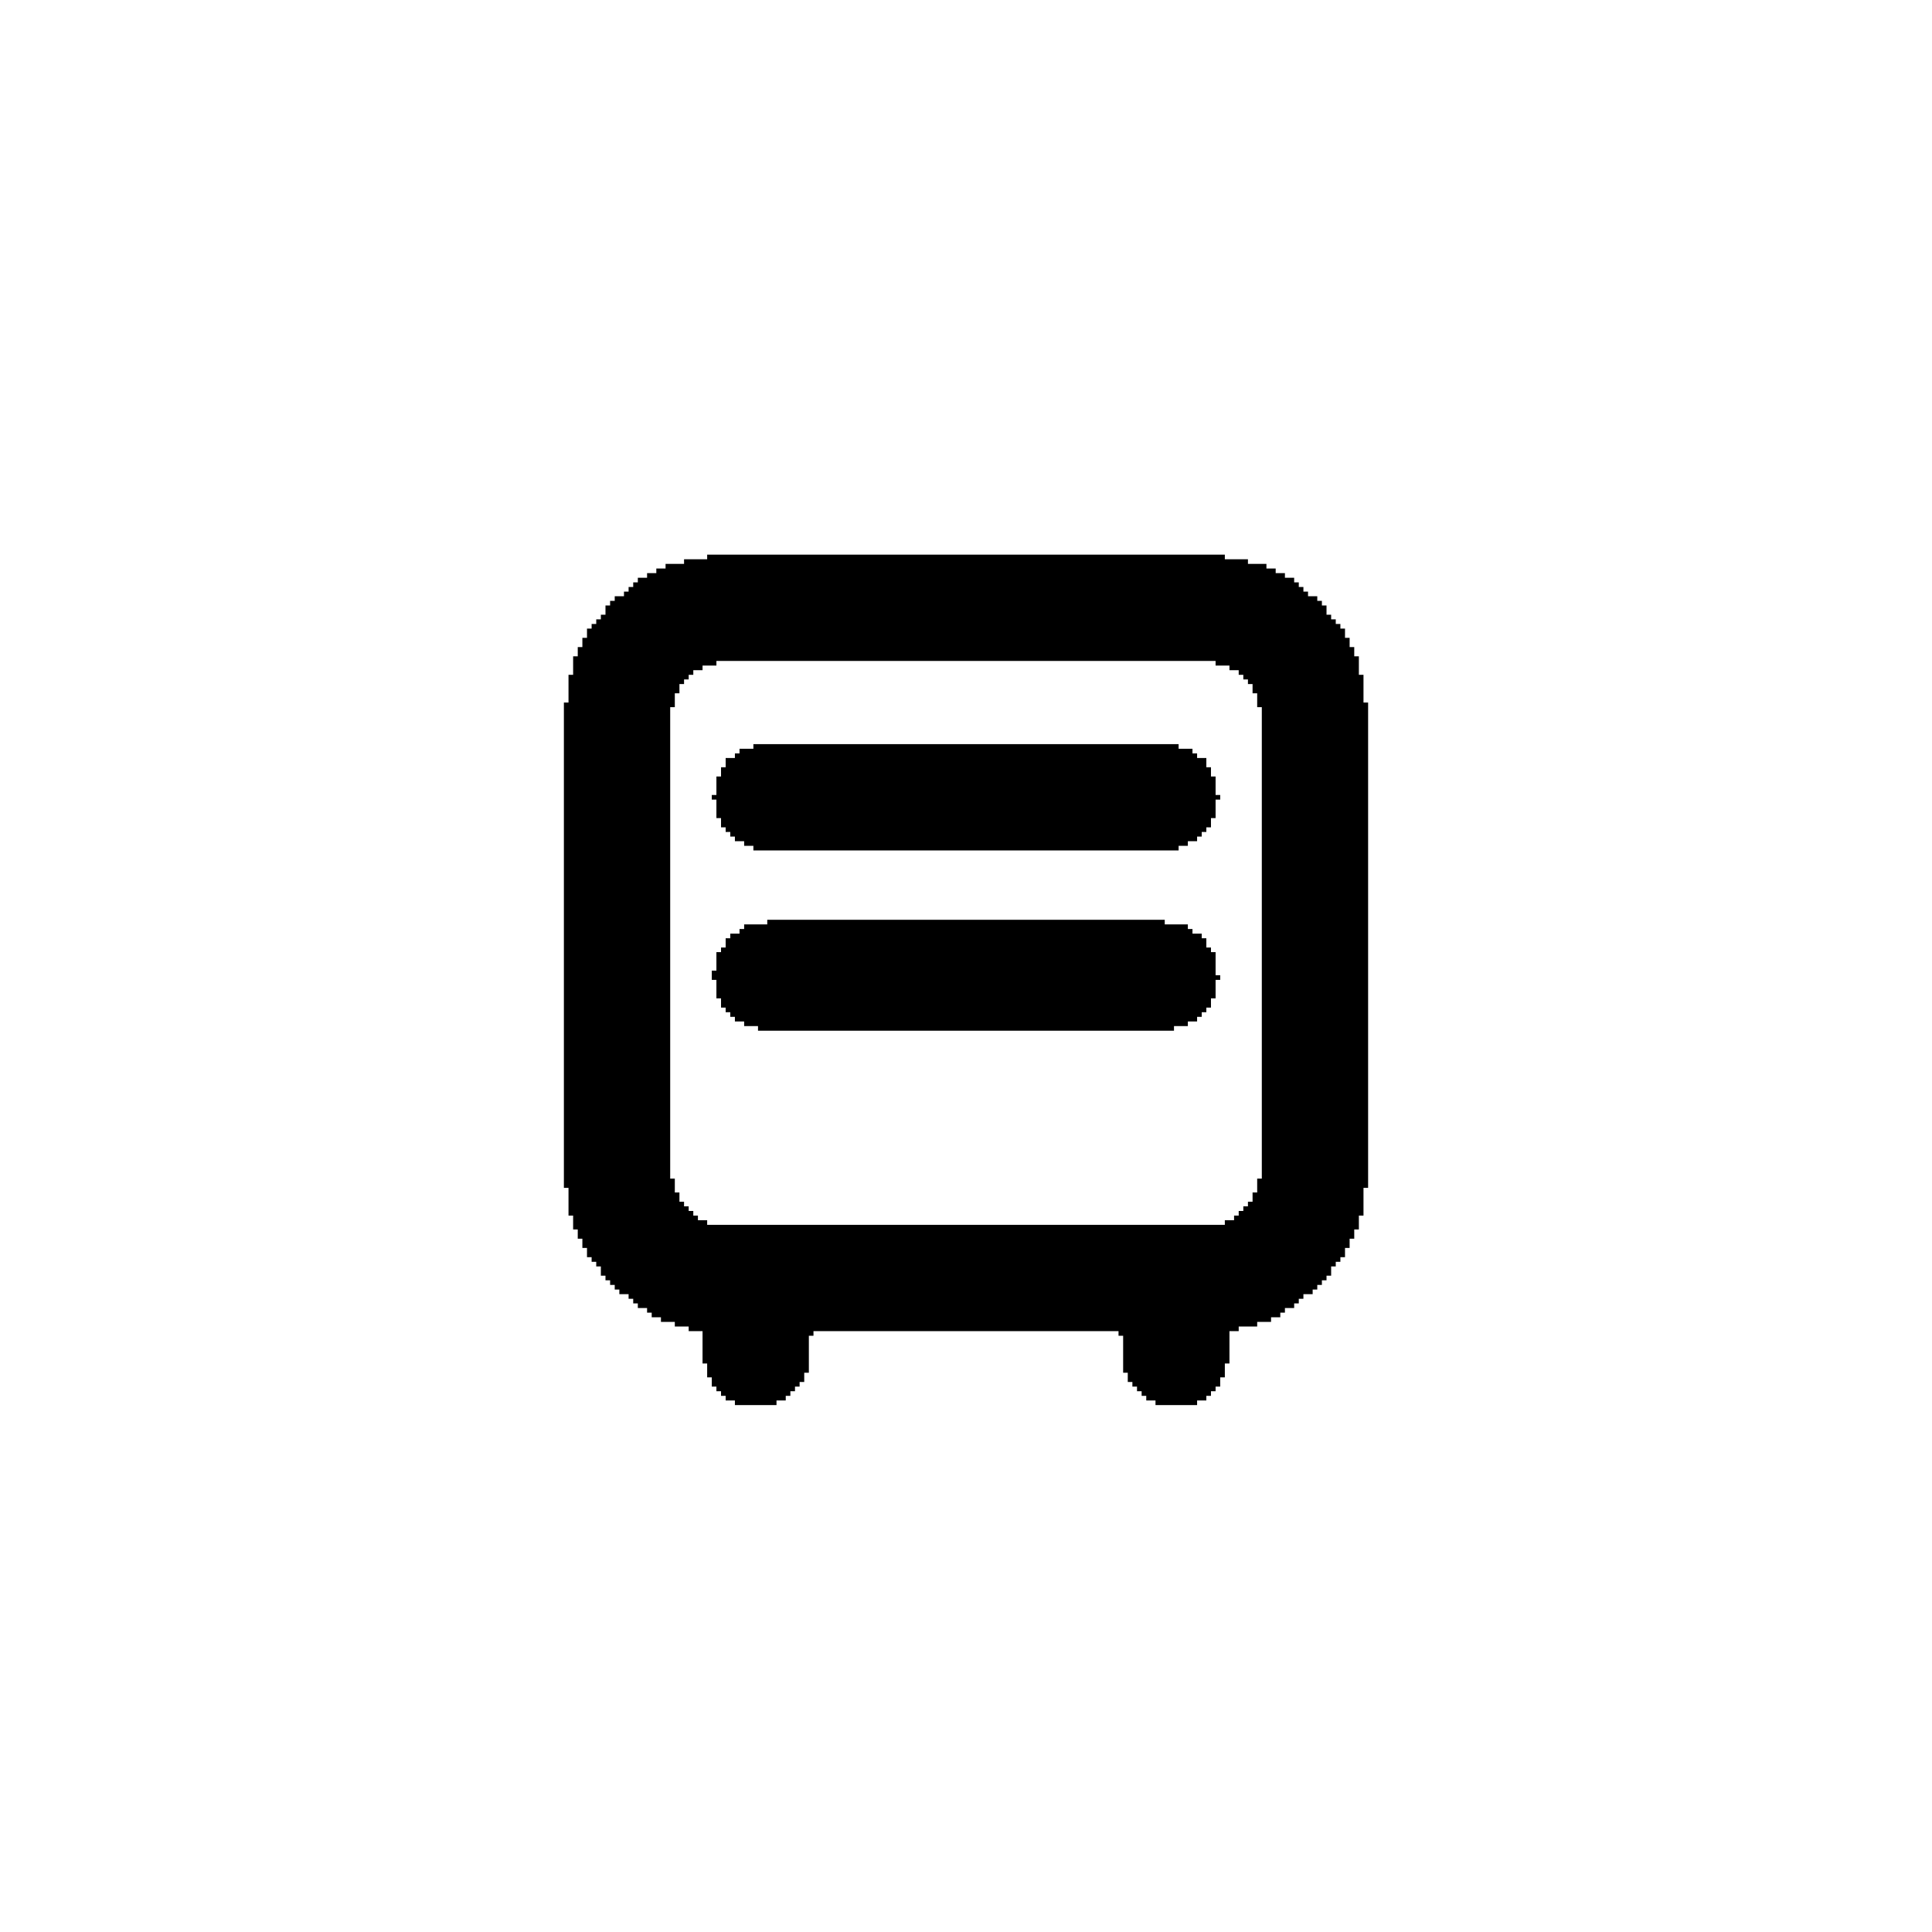
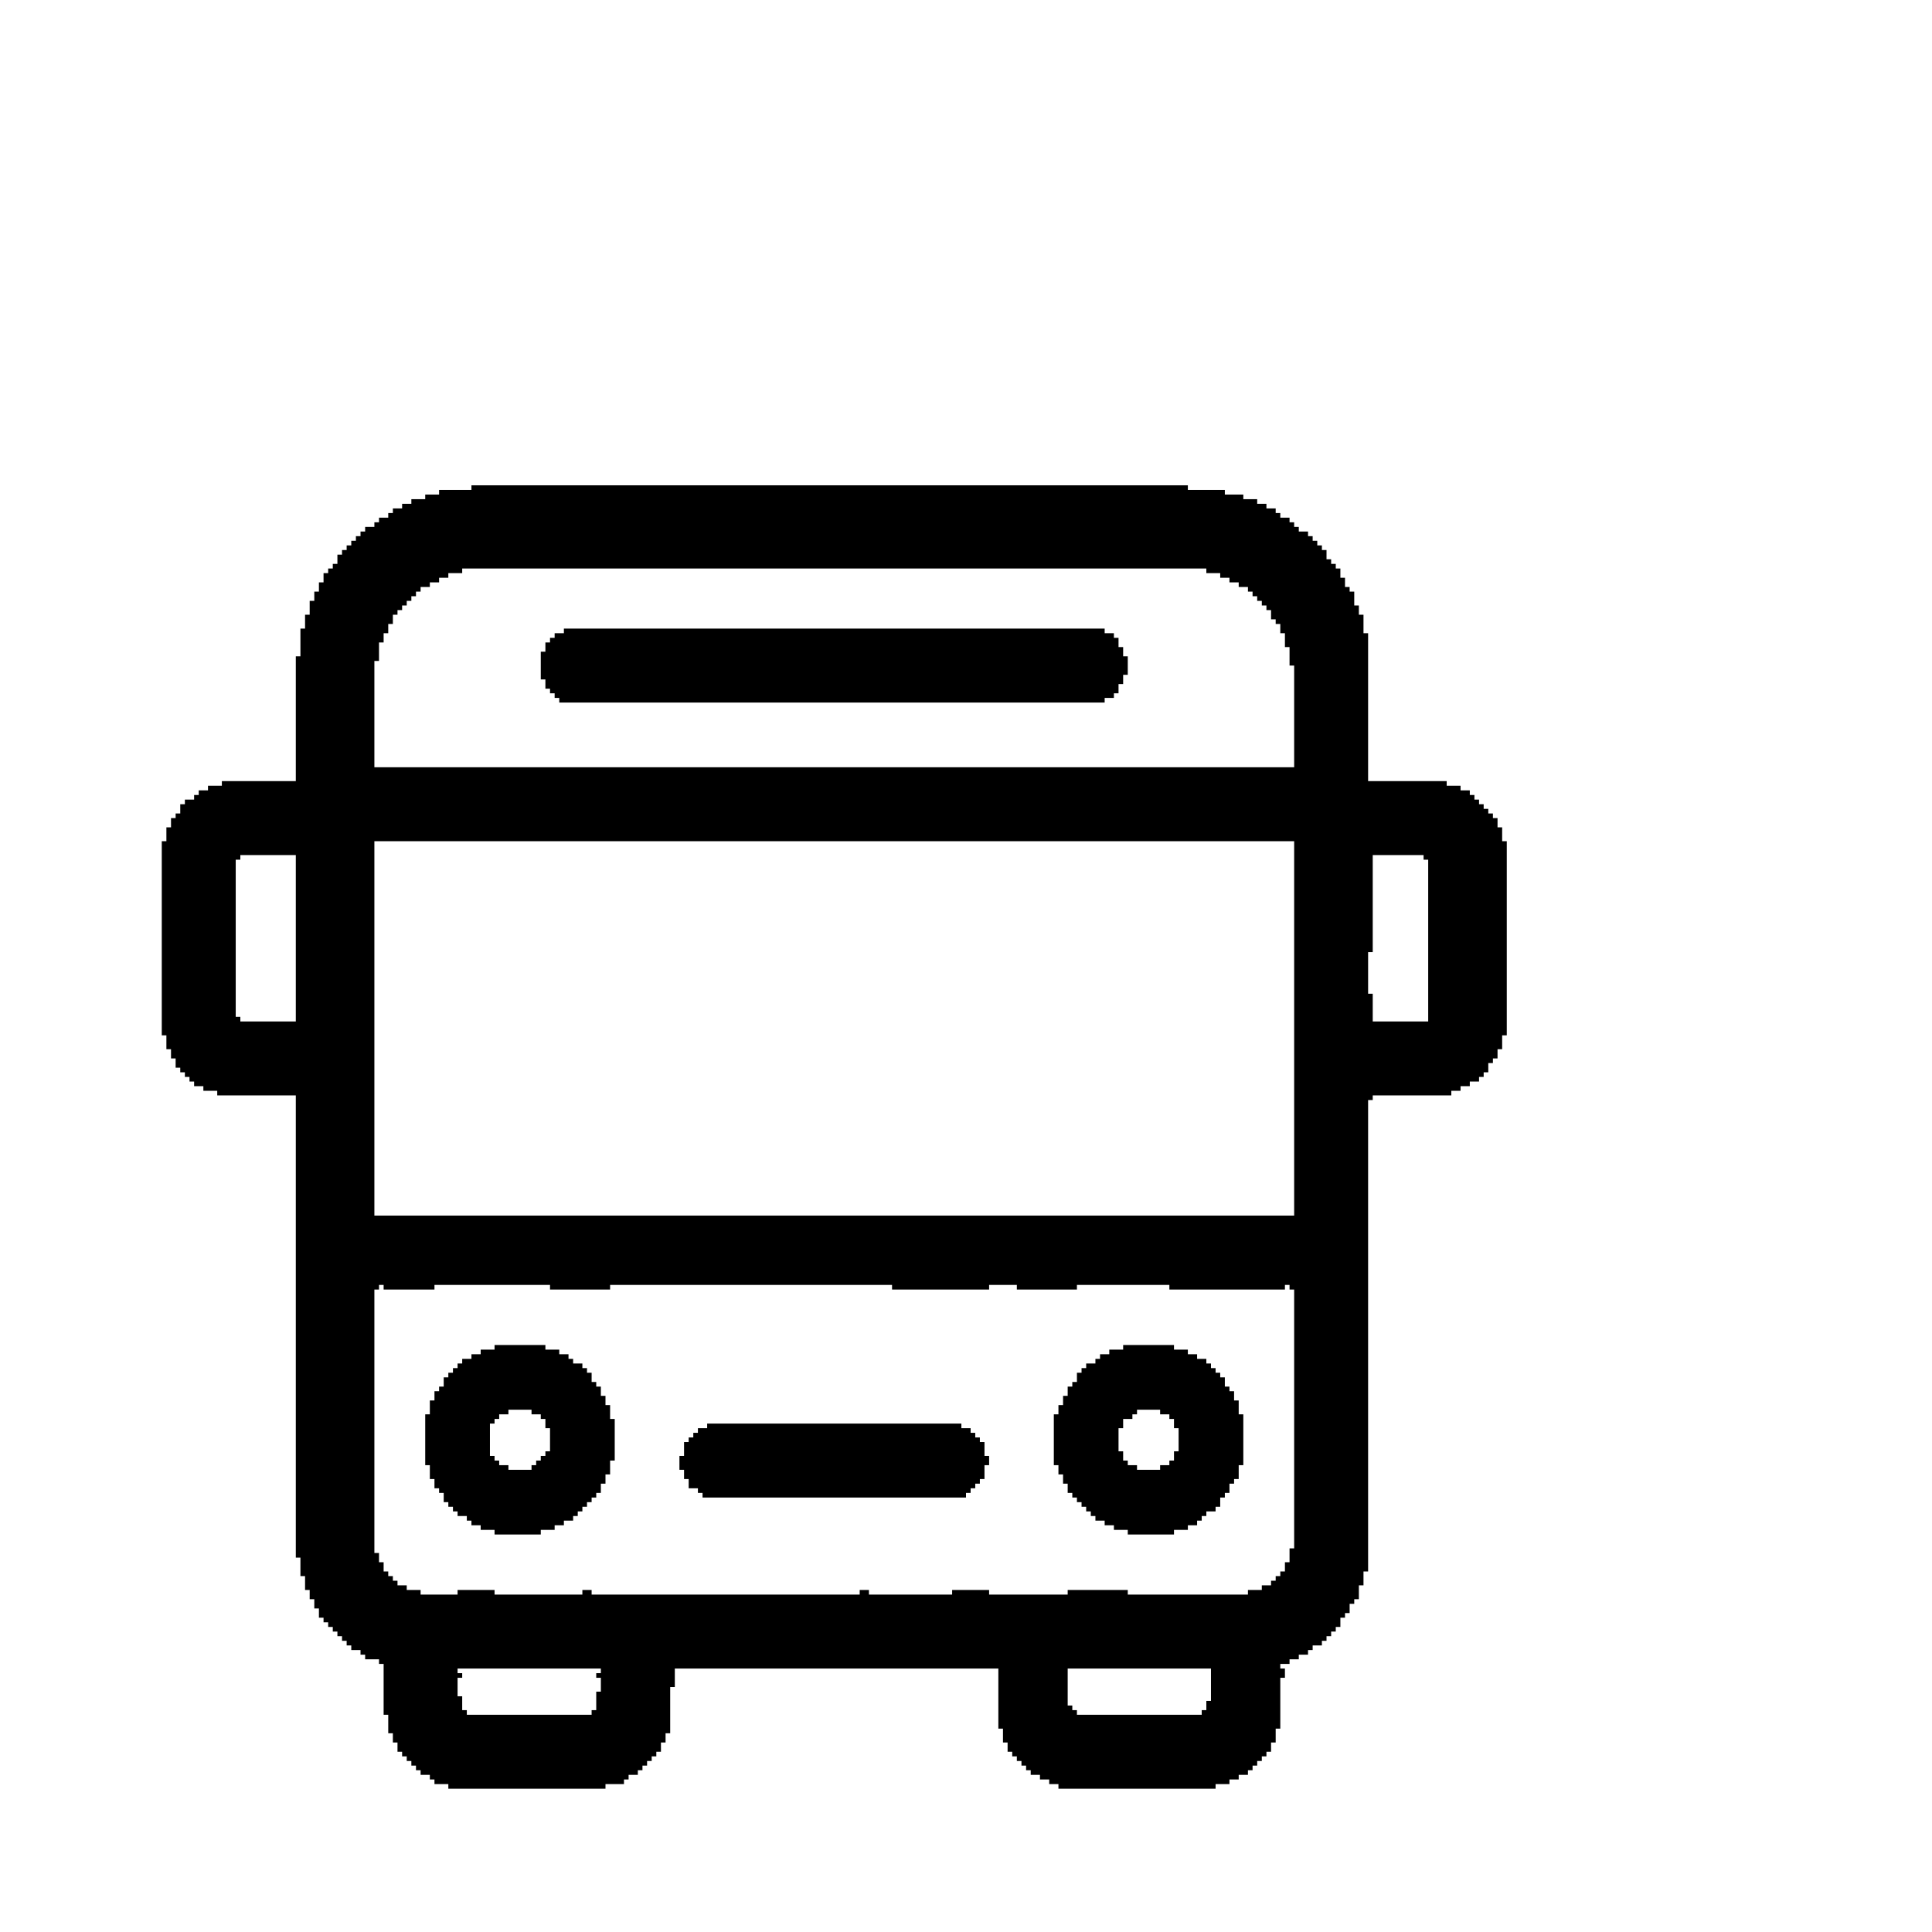
<svg xmlns="http://www.w3.org/2000/svg" viewBox="0 0 418 418">
-   <path fill="currentColor" stroke="none" fill-rule="evenodd" d="M153 120H265V121H153ZM148 121H270V122H148ZM144 122H274V123H144ZM142 123H276V124H142ZM140 124H278V125H140ZM138 125H280V126H138ZM137 126H281V127H137ZM136 127H282V128H136ZM135 128H283V129H135ZM133 129H285V130H133ZM132 130H286V131H132ZM131 131H287V133H131ZM130 133H288V134H130ZM129 134H289V135H129ZM128 135H290V136H128ZM127 136H291V138H127ZM126 138H292V140H126ZM125 140H293V142H125ZM124 142H294V143H124ZM124 143H155V144H124ZM263 143H294V144H263ZM124 144H152V145H124ZM266 144H294V145H266ZM124 145H150V146H124ZM268 145H294V146H268ZM123 146H149V147H123ZM269 146H295V147H269ZM123 147H148V148H123ZM270 147H295V148H270ZM123 148H147V150H123ZM271 148H295V150H271ZM123 150H146V152H123ZM272 150H295V152H272ZM122 152H146V153H122ZM272 152H296V153H272ZM163 161H255V162H163ZM160 162H258V163H160ZM159 163H259V164H159ZM157 164H261V166H157ZM156 166H262V168H156ZM155 168H263V172H155ZM154 172H264V173H154ZM155 173H263V177H155ZM156 177H262V179H156ZM157 179H261V180H157ZM158 180H260V181H158ZM159 181H259V182H159ZM161 182H257V183H161ZM163 183H255V184H163ZM166 199H252V200H166ZM161 200H257V201H161ZM160 201H258V202H160ZM158 202H260V203H158ZM157 203H261V205H157ZM156 205H262V206H156ZM155 206H263V210H155ZM154 210H263V211H154ZM154 211H264V212H154ZM155 212H263V216H155ZM156 216H262V218H156ZM157 218H261V219H157ZM158 219H260V220H158ZM159 220H259V221H159ZM161 221H257V222H161ZM164 222H254V223H164ZM122 153H145V255H122ZM273 153H296V255H273ZM122 255H146V257H122ZM272 255H296V257H272ZM123 257H146V258H123ZM272 257H295V258H272ZM123 258H147V260H123ZM271 258H295V260H271ZM123 260H148V261H123ZM270 260H295V261H270ZM123 261H149V262H123ZM269 261H295V262H269ZM123 262H150V263H123ZM268 262H295V263H268ZM124 263H151V264H124ZM267 263H294V264H267ZM124 264H153V265H124ZM265 264H294V265H265ZM124 265H294V266H124ZM125 266H293V268H125ZM126 268H292V270H126ZM127 270H291V272H127ZM128 272H290V273H128ZM129 273H289V274H129ZM130 274H288V276H130ZM131 276H287V277H131ZM132 277H286V278H132ZM133 278H285V279H133ZM134 279H284V280H134ZM136 280H282V281H136ZM137 281H281V282H137ZM138 282H280V283H138ZM140 283H278V284H140ZM141 284H277V285H141ZM143 285H275V286H143ZM146 286H272V287H146ZM149 287H268V288H149ZM152 288H176V289H152ZM242 288H266V289H242ZM152 289H175V295H152ZM243 289H266V295H243ZM153 295H175V297H153ZM243 295H265V297H243ZM153 297H174V298H153ZM244 297H265V298H244ZM154 298H174V299H154ZM244 298H264V299H244ZM154 299H173V300H154ZM245 299H264V300H245ZM155 300H172V301H155ZM246 300H263V301H246ZM156 301H171V302H156ZM247 301H262V302H247ZM157 302H170V303H157ZM248 302H261V303H248ZM159 303H168V304H159ZM250 303H259V304H250Z" />
+   <path fill="currentColor" stroke="none" fill-rule="evenodd" d="M102 105H257V106H102ZM95 106H265V107H95ZM92 107H269V108H92ZM89 108H272V109H89ZM87 109H274V110H87ZM85 110H276V111H85ZM84 111H277V112H84ZM82 112H279V113H82ZM81 113H280V114H81ZM79 114H281V115H79ZM78 115H283V116H78ZM77 116H284V117H77ZM76 117H285V118H76ZM75 118H286V119H75ZM74 119H287V120H74ZM73 120H287V121H73ZM73 121H288V122H73ZM72 122H289V123H72ZM71 123H100V124H71ZM261 123H290V124H261ZM70 124H97V125H70ZM264 124H290V125H264ZM70 125H95V126H70ZM266 125H291V126H266ZM69 126H93V127H69ZM268 126H291V127H268ZM69 127H91V128H69ZM270 127H292V128H270ZM68 128H90V129H68ZM271 128H293V129H271ZM68 129H89V130H68ZM272 129H293V130H272ZM67 130H88V131H67ZM273 130H293V131H273ZM67 131H87V132H67ZM274 131H294V132H274ZM67 132H86V133H67ZM275 132H294V133H275ZM275 133H295V134H275ZM66 133H85V135H66ZM276 134H295V135H276ZM66 135H84V136H66ZM65 136H84V137H65ZM122 136H239V137H122ZM277 135H295V137H277ZM120 137H241V138H120ZM65 137H83V139H65ZM119 138H242V139H119ZM118 139H242V140H118ZM278 137H296V140H278ZM118 140H243V141H118ZM65 139H82V142H65ZM117 141H243V142H117ZM64 142H82V143H64ZM279 140H296V144H279ZM117 142H244V146H117ZM117 146H243V147H117ZM118 147H243V148H118ZM118 148H242V149H118ZM119 149H242V150H119ZM120 150H241V151H120ZM121 151H239V152H121ZM64 143H81V166H64ZM280 144H296V166H280ZM64 166H296V169H64ZM48 169H313V170H48ZM45 170H316V171H45ZM43 171H318V172H43ZM42 172H319V173H42ZM40 173H320V174H40ZM39 174H321V175H39ZM39 175H322V176H39ZM38 176H323V177H38ZM37 177H324V179H37ZM36 179H325V182H36ZM35 182H81V185H35ZM280 182H326V185H280ZM35 185H52V186H35ZM308 185H326V186H308ZM280 185H297V206H280ZM280 206H296V215H280ZM35 186H51V220H35ZM35 220H52V221H35ZM64 185H81V221H64ZM280 215H297V221H280ZM309 186H326V221H309ZM35 221H81V224H35ZM280 221H326V224H280ZM36 224H81V227H36ZM280 224H325V227H280ZM37 227H81V229H37ZM280 227H324V229H280ZM280 229H323V230H280ZM38 229H81V231H38ZM39 231H81V232H39ZM280 230H322V232H280ZM40 232H81V233H40ZM280 232H321V233H280ZM41 233H81V234H41ZM280 233H320V234H280ZM42 234H81V235H42ZM280 234H318V235H280ZM44 235H81V236H44ZM280 235H316V236H280ZM47 236H81V237H47ZM280 236H314V237H280ZM280 237H297V238H280ZM64 237H81V263H64ZM280 238H296V263H280ZM64 263H296V278H64ZM64 278H82V279H64ZM83 278H94V279H83ZM119 278H132V279H119ZM193 278H214V279H193ZM220 278H233V279H220ZM253 278H278V279H253ZM279 278H296V279H279ZM107 291H118V292H107ZM243 291H254V292H243ZM104 292H121V293H104ZM240 292H257V293H240ZM102 293H123V294H102ZM238 293H259V294H238ZM100 294H124V295H100ZM237 294H261V295H237ZM99 295H126V296H99ZM235 295H262V296H235ZM98 296H127V297H98ZM234 296H263V297H234ZM97 297H128V298H97ZM233 297H264V298H233ZM96 298H128V299H96ZM233 298H265V299H233ZM96 299H129V300H96ZM232 299H265V300H232ZM95 300H130V301H95ZM231 300H266V301H231ZM94 301H130V302H94ZM231 301H267V302H231ZM94 302H131V303H94ZM230 302H267V303H230ZM93 303H131V304H93ZM230 303H268V304H230ZM93 304H132V305H93ZM229 304H268V305H229ZM93 305H110V306H93ZM115 305H132V306H115ZM229 305H246V306H229ZM251 305H268V306H251ZM92 306H108V307H92ZM117 306H132V307H117ZM228 306H245V307H228ZM253 306H269V307H253ZM92 307H107V308H92ZM118 307H133V309H118ZM153 308H208V309H153ZM228 307H243V309H228ZM254 307H269V309H254ZM151 309H210V310H151ZM150 310H211V311H150ZM149 311H212V312H149ZM119 309H133V314H119ZM228 309H242V314H228ZM255 309H269V314H255ZM92 308H106V315H92ZM118 314H133V315H118ZM148 312H213V315H148ZM92 315H107V316H92ZM117 315H133V316H117ZM228 314H243V316H228ZM254 314H269V316H254ZM92 316H108V317H92ZM116 316H132V317H116ZM147 315H214V317H147ZM228 316H244V317H228ZM253 316H269V317H253ZM93 317H110V318H93ZM115 317H132V318H115ZM147 317H213V318H147ZM229 317H246V318H229ZM251 317H268V318H251ZM93 318H132V319H93ZM229 318H268V319H229ZM93 319H131V320H93ZM148 318H213V320H148ZM230 319H268V320H230ZM94 320H131V321H94ZM149 320H212V321H149ZM230 320H267V321H230ZM94 321H130V322H94ZM149 321H211V322H149ZM95 322H130V323H95ZM151 322H210V323H151ZM231 321H266V323H231ZM96 323H129V324H96ZM152 323H209V324H152ZM232 323H265V324H232ZM96 324H128V325H96ZM233 324H264V325H233ZM97 325H127V326H97ZM234 325H264V326H234ZM98 326H126V327H98ZM235 326H263V327H235ZM99 327H125V328H99ZM236 327H261V328H236ZM101 328H124V329H101ZM237 328H260V329H237ZM102 329H122V330H102ZM239 329H259V330H239ZM104 330H120V331H104ZM241 330H257V331H241ZM107 331H117V332H107ZM244 331H254V332H244ZM280 279H296V335H280ZM64 279H81V336H64ZM64 336H82V337H64ZM65 337H82V338H65ZM279 335H296V338H279ZM65 338H83V340H65ZM278 338H296V340H278ZM65 340H84V341H65ZM277 340H295V341H277ZM66 341H85V342H66ZM276 341H295V342H276ZM66 342H86V343H66ZM275 342H295V343H275ZM66 343H88V344H66ZM273 343H294V344H273ZM67 344H91V345H67ZM99 344H107V345H99ZM126 344H128V345H126ZM186 344H188V345H186ZM206 344H214V345H206ZM231 344H244V345H231ZM270 344H294V345H270ZM67 345H294V346H67ZM68 346H293V347H68ZM68 347H292V348H68ZM69 348H292V349H69ZM69 349H291V350H69ZM70 350H290V351H70ZM71 351H290V352H71ZM72 352H289V353H72ZM73 353H288V354H73ZM74 354H287V355H74ZM75 355H286V356H75ZM76 356H284V357H76ZM78 357H283V358H78ZM79 358H281V359H79ZM82 359H279V360H82ZM83 360H277V361H83ZM83 361H99V362H83ZM130 361H146V362H130ZM83 362H100V363H83ZM129 362H146V363H129ZM262 361H278V363H262ZM130 363H146V365H130ZM130 365H145V366H130ZM83 363H99V367H83ZM262 363H277V368H262ZM216 361H231V369H216ZM83 367H100V370H83ZM129 366H145V370H129ZM216 369H232V370H216ZM261 368H277V370H261ZM83 370H101V371H83ZM128 370H145V371H128ZM216 370H233V371H216ZM260 370H277V371H260ZM216 371H277V374H216ZM84 371H145V375H84ZM85 375H144V377H85ZM217 374H276V377H217ZM86 377H143V379H86ZM218 377H275V379H218ZM87 379H142V380H87ZM219 379H274V380H219ZM88 380H141V381H88ZM220 380H273V381H220ZM89 381H140V382H89ZM221 381H272V382H221ZM90 382H139V383H90ZM222 382H271V383H222ZM91 383H138V384H91ZM223 383H270V384H223ZM93 384H136V385H93ZM225 384H268V385H225ZM94 385H135V386H94ZM227 385H266V386H227ZM97 386H131V387H97ZM229 386H263V387H229Z" />
</svg>
